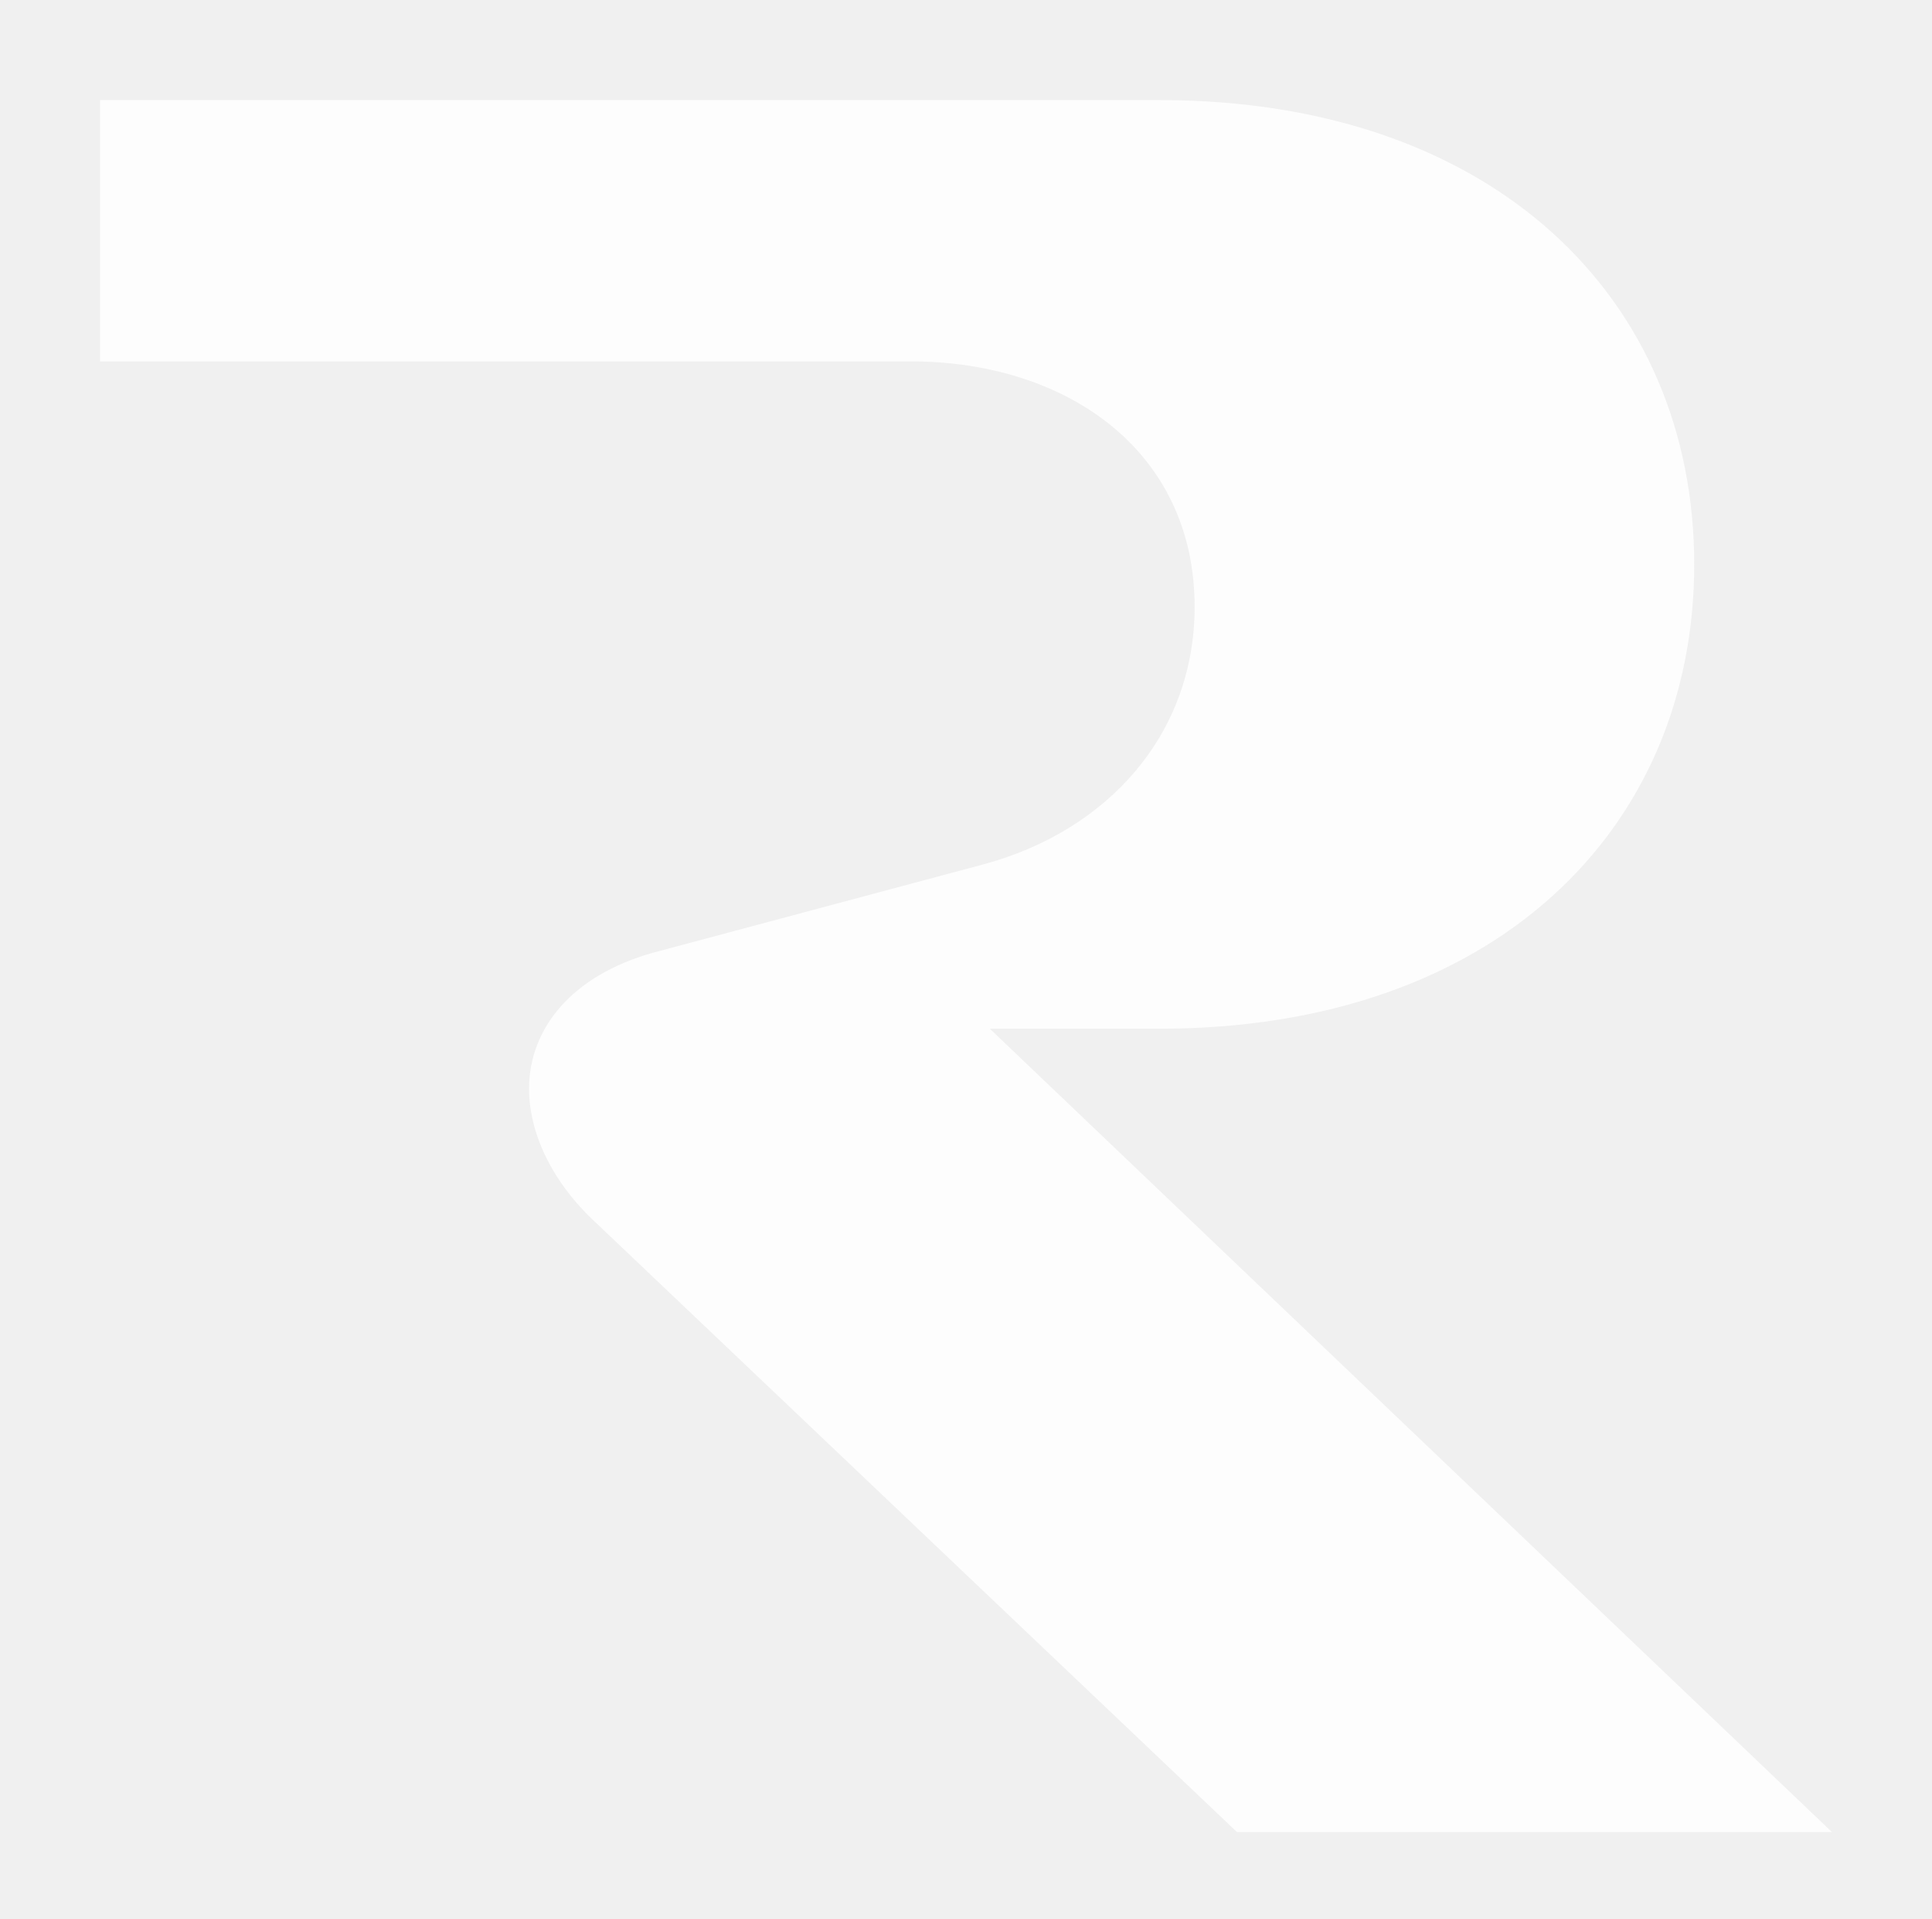
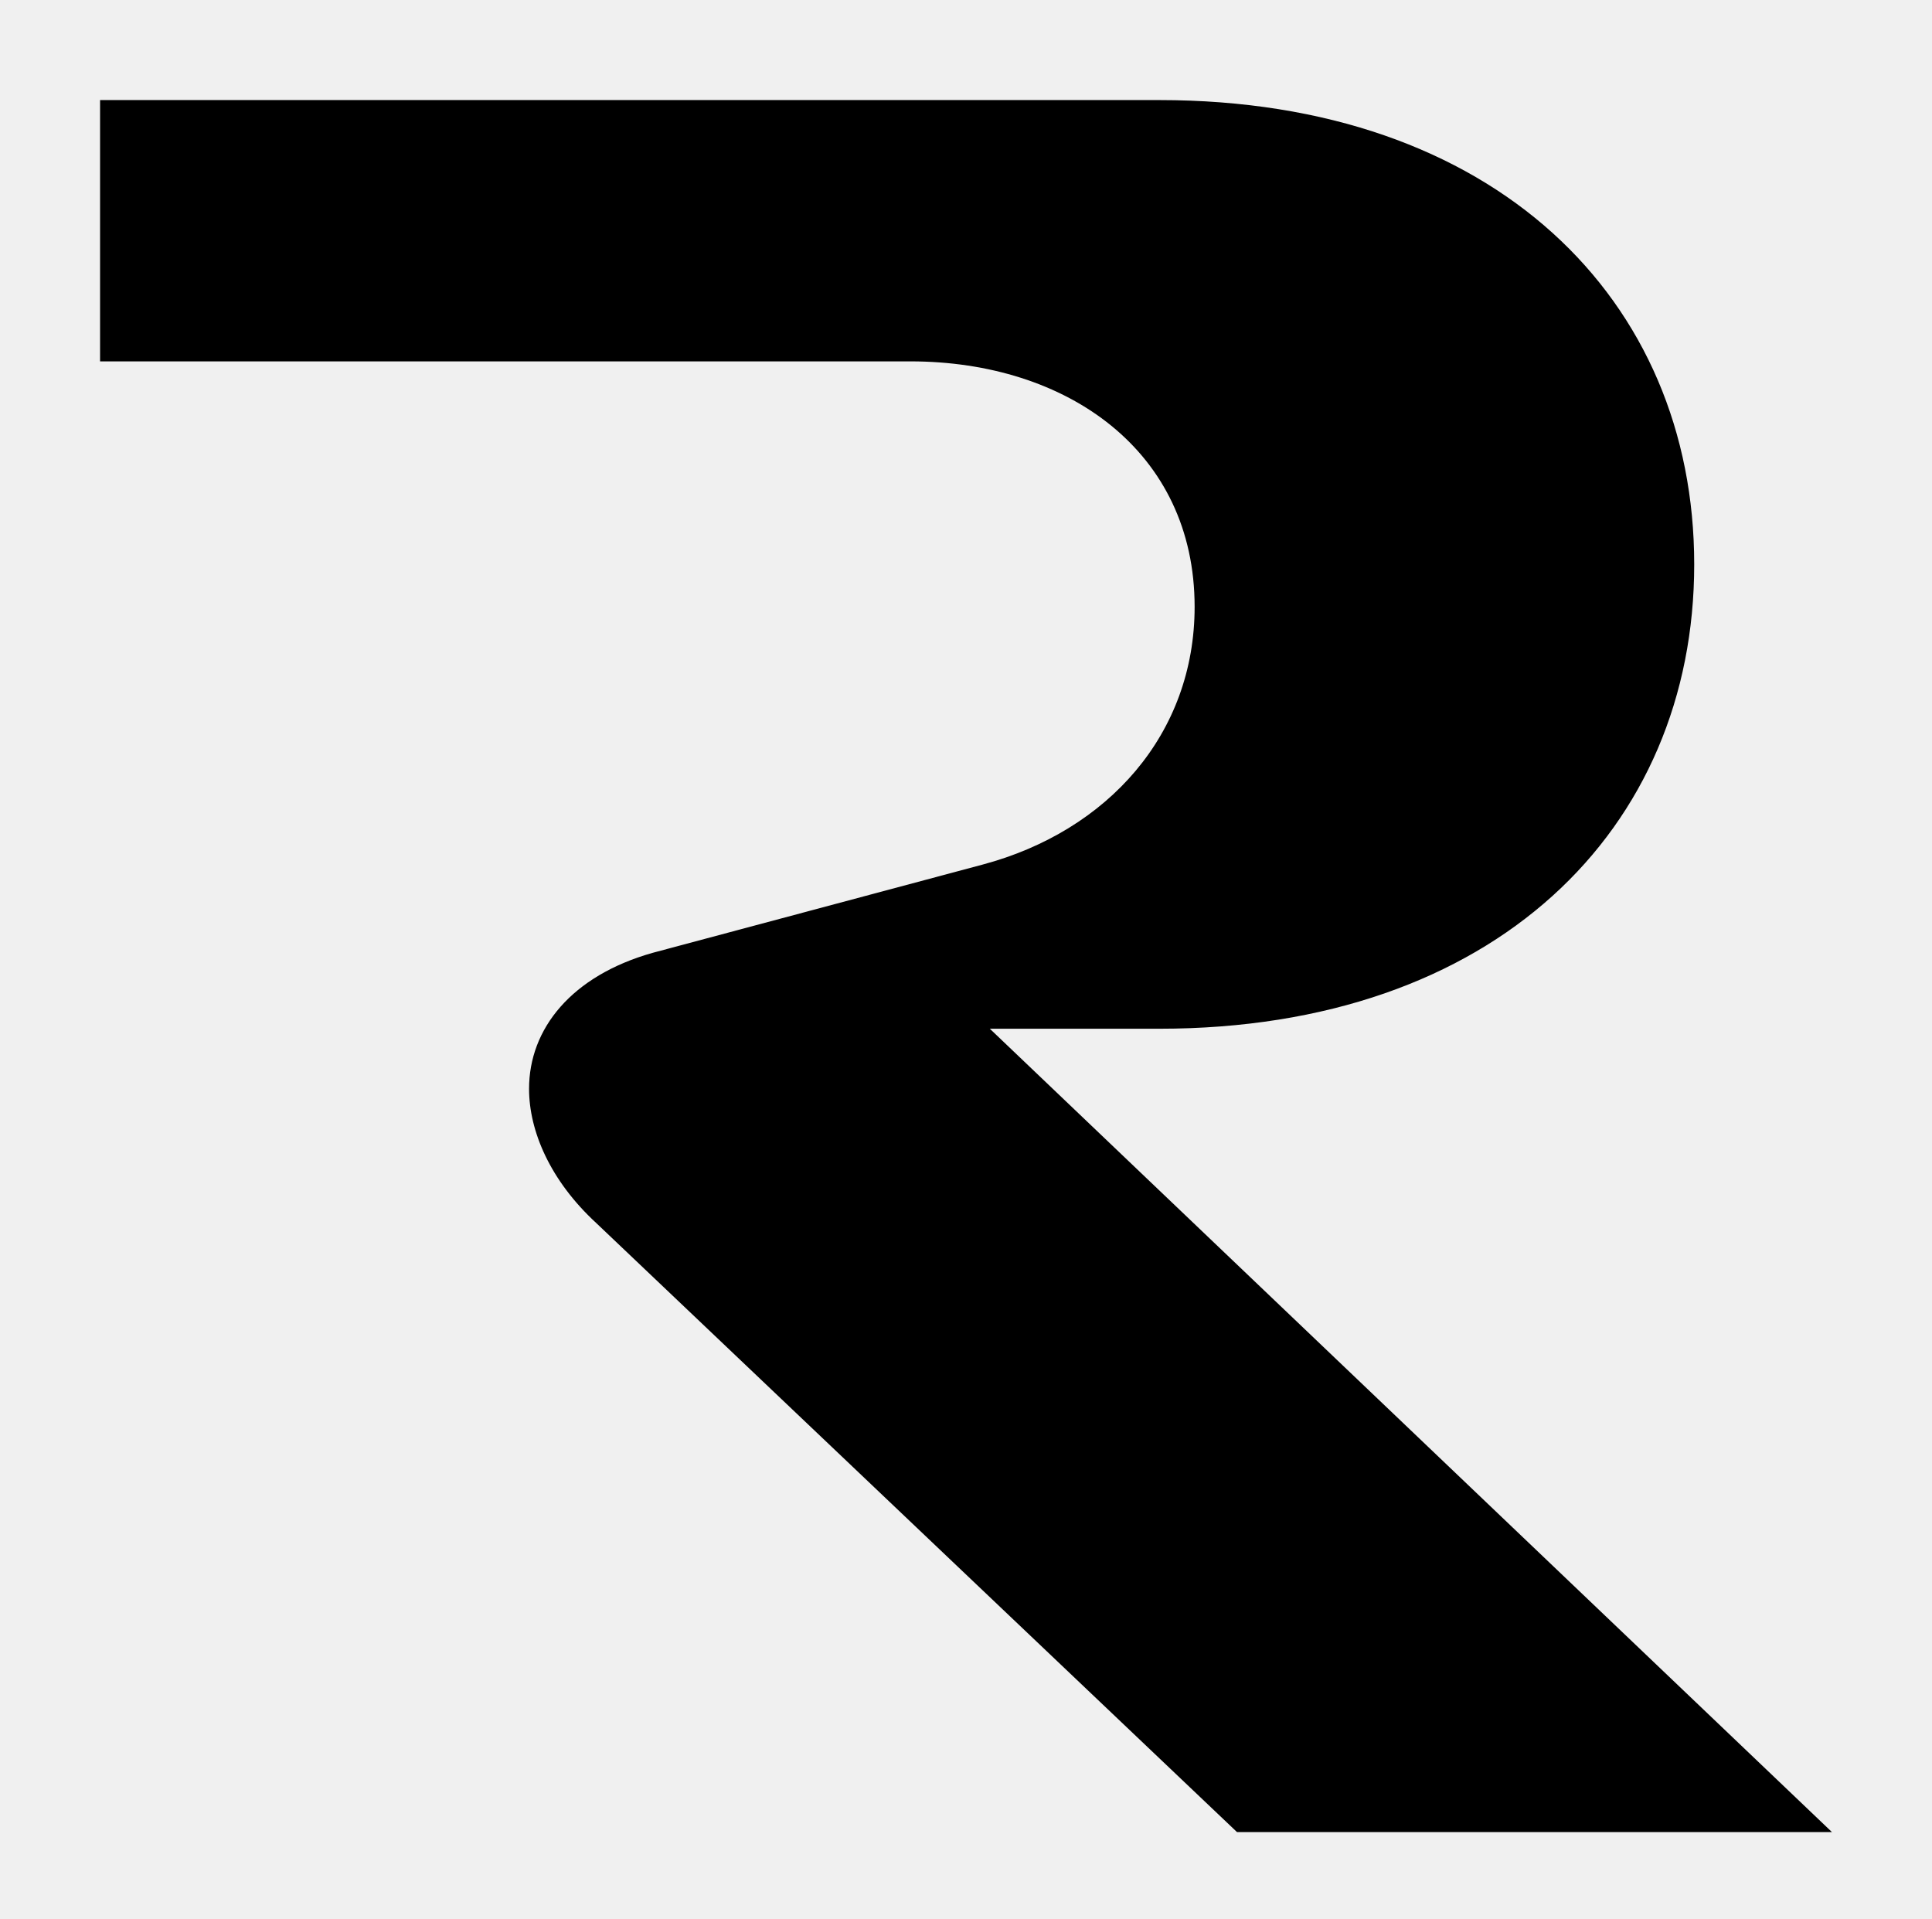
<svg xmlns="http://www.w3.org/2000/svg" width="1004" height="997" viewBox="0 0 1004 997" fill="none">
-   <path d="M602.46 52C776.77 52 880.43 155.669 880.43 293.282C880.43 430.896 776.77 534.563 602.46 534.563H514.382L952 952H642.82L309.794 635.48C285.944 613.47 274.936 587.781 274.935 565.765C274.935 534.572 296.959 507.049 339.161 495.122L510.712 449.244C575.85 431.812 620.81 381.353 620.81 315.298C620.8 234.567 554.745 187.78 473.095 187.78H52V52H602.46Z" fill="#FDFDFD" />
+   <style>
+     path { fill: #000; }
+     @media (prefers-color-scheme: dark) {
+       path { fill: #fff; }
+     }
+   </style>
+   <path d="M602.46 52C776.77 52 880.43 155.669 880.43 293.282C880.43 430.896 776.77 534.563 602.46 534.563H514.382L952 952H642.82L309.794 635.48C285.944 613.47 274.936 587.781 274.935 565.765C274.935 534.572 296.959 507.049 339.161 495.122L510.712 449.244C575.85 431.812 620.81 381.353 620.81 315.298C620.8 234.567 554.745 187.78 473.095 187.78H52V52H602.46Z" />
</svg>
